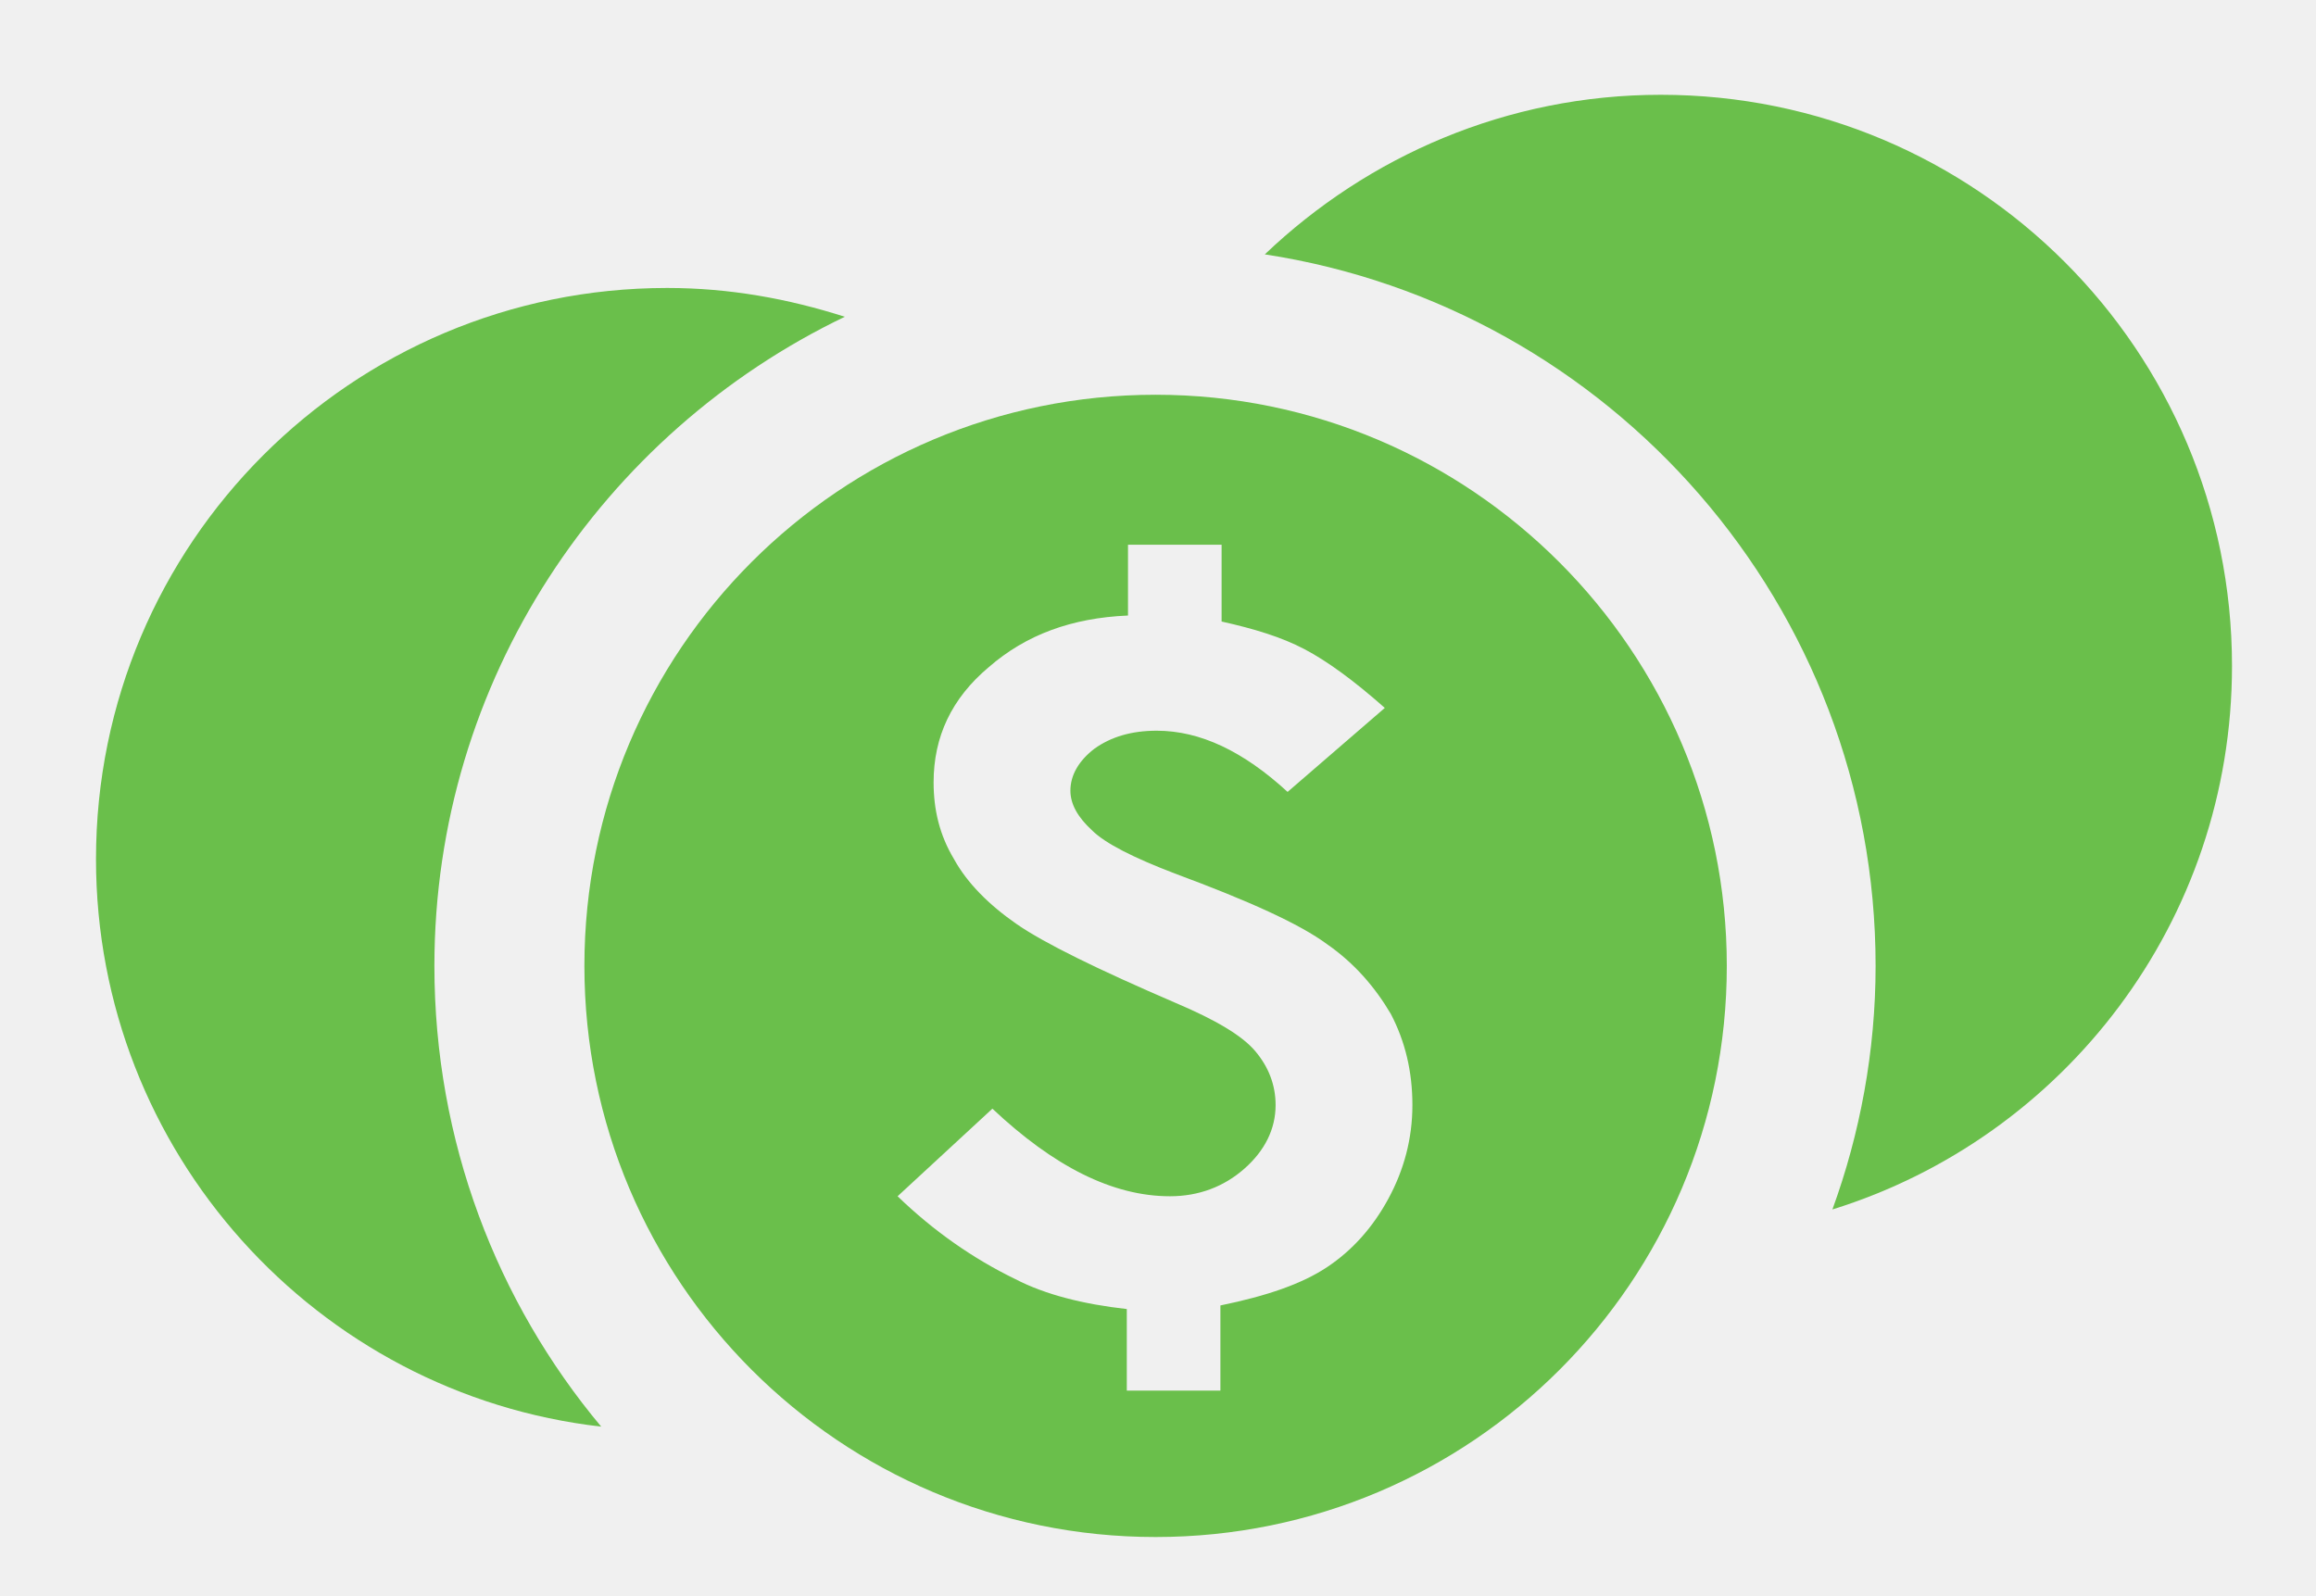
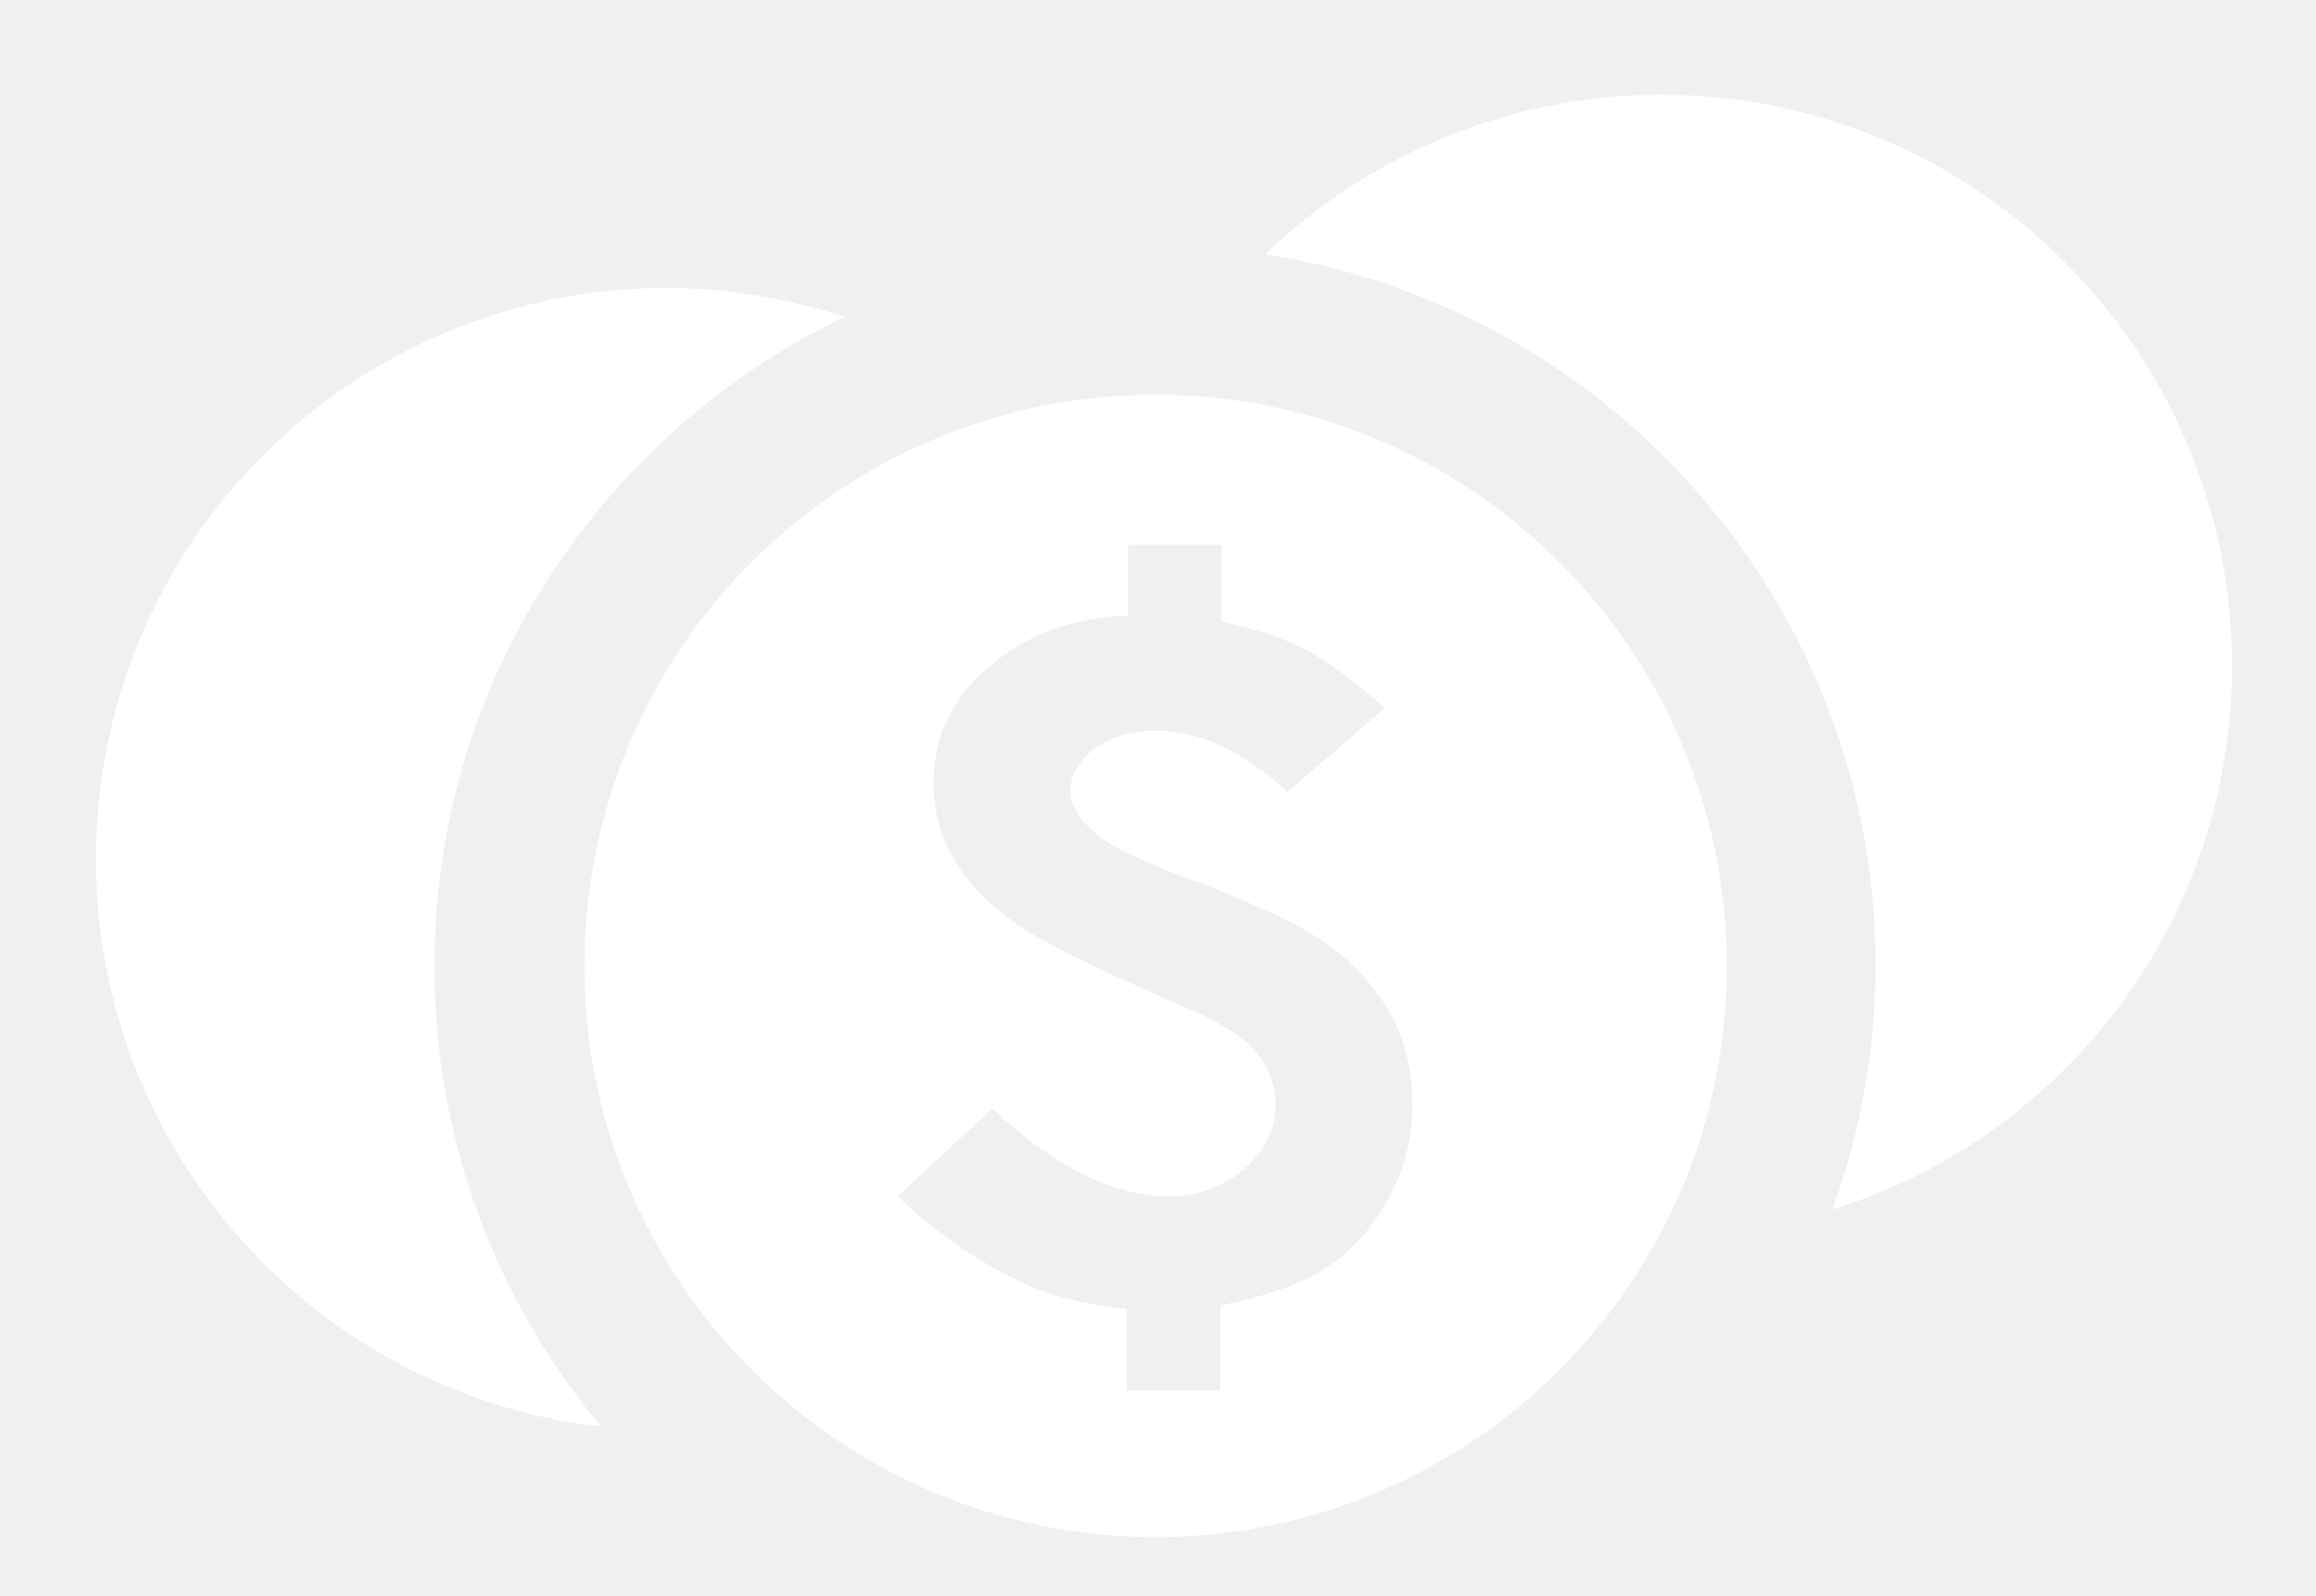
- <svg xmlns="http://www.w3.org/2000/svg" version="1.1" id="Layer_1" x="0px" y="0px" viewBox="0 0 193 133" enable-background="new 0 0 193 133" xml:space="preserve" fill="#6abf4b">
+ <svg xmlns="http://www.w3.org/2000/svg" version="1.1" id="Layer_1" x="0px" y="0px" viewBox="0 0 193 133" enable-background="new 0 0 193 133" xml:space="preserve" fill="white">
  <g>
    <path d="M70.4,26.4c-4.7-1.5-9.6-2.4-14.8-2.4C29.3,24,8,45.3,8,71.6c0,24.4,18.4,44.6,42.1,47.3c-8.7-10.4-13.9-23.8-13.9-38.4   C36.2,56.7,50.2,36.1,70.4,26.4z" />
    <path d="M138.4,7.9c-12.8,0-24.4,5.1-33,13.3c28.8,4.4,50.9,29.3,50.9,59.3c0,7.1-1.3,14-3.6,20.3C172,94.8,186,76.8,186,55.5   C186,29.2,164.7,7.9,138.4,7.9z" />
    <path d="M96.3,32.9c-26.3,0-47.6,21.3-47.6,47.6c0,26.3,21.3,47.6,47.6,47.6c26.3,0,47.6-21.3,47.6-47.6   C143.9,54.3,122.6,32.9,96.3,32.9z M115.7,99.9c-1.3,2.4-3,4.3-5.1,5.7c-2.1,1.4-5,2.4-8.9,3.2v7.1h-7.8v-6.8   c-3.6-0.4-6.8-1.2-9.3-2.5c-3.5-1.7-6.8-4-9.8-6.9l7.9-7.3c5.1,4.8,10,7.3,14.8,7.3c2.4,0,4.5-0.8,6.2-2.3c1.7-1.5,2.6-3.3,2.6-5.3   c0-1.7-0.6-3.2-1.7-4.5c-1.1-1.3-3.3-2.6-6.6-4C91.5,80.8,87,78.6,84.7,77c-2.3-1.6-4.1-3.4-5.2-5.4c-1.2-2-1.7-4.1-1.7-6.4   c0-3.8,1.5-7,4.6-9.6c3.1-2.7,6.9-4.1,11.6-4.3v-5.9h7.8v6.4c2.7,0.6,5,1.3,6.9,2.3c1.9,1,4.1,2.6,6.7,4.9l-8.1,7   c-3.7-3.4-7.3-5.1-10.9-5.1c-2.1,0-3.8,0.5-5.2,1.5c-1.3,1-2,2.2-2,3.5c0,1.1,0.6,2.2,1.8,3.3c1.1,1.1,3.5,2.3,6.9,3.6   c6.2,2.3,10.4,4.2,12.7,5.9c2.3,1.6,4,3.6,5.3,5.8c1.2,2.3,1.8,4.8,1.8,7.6C117.7,94.9,117,97.5,115.7,99.9z" />
  </g>
</svg>
